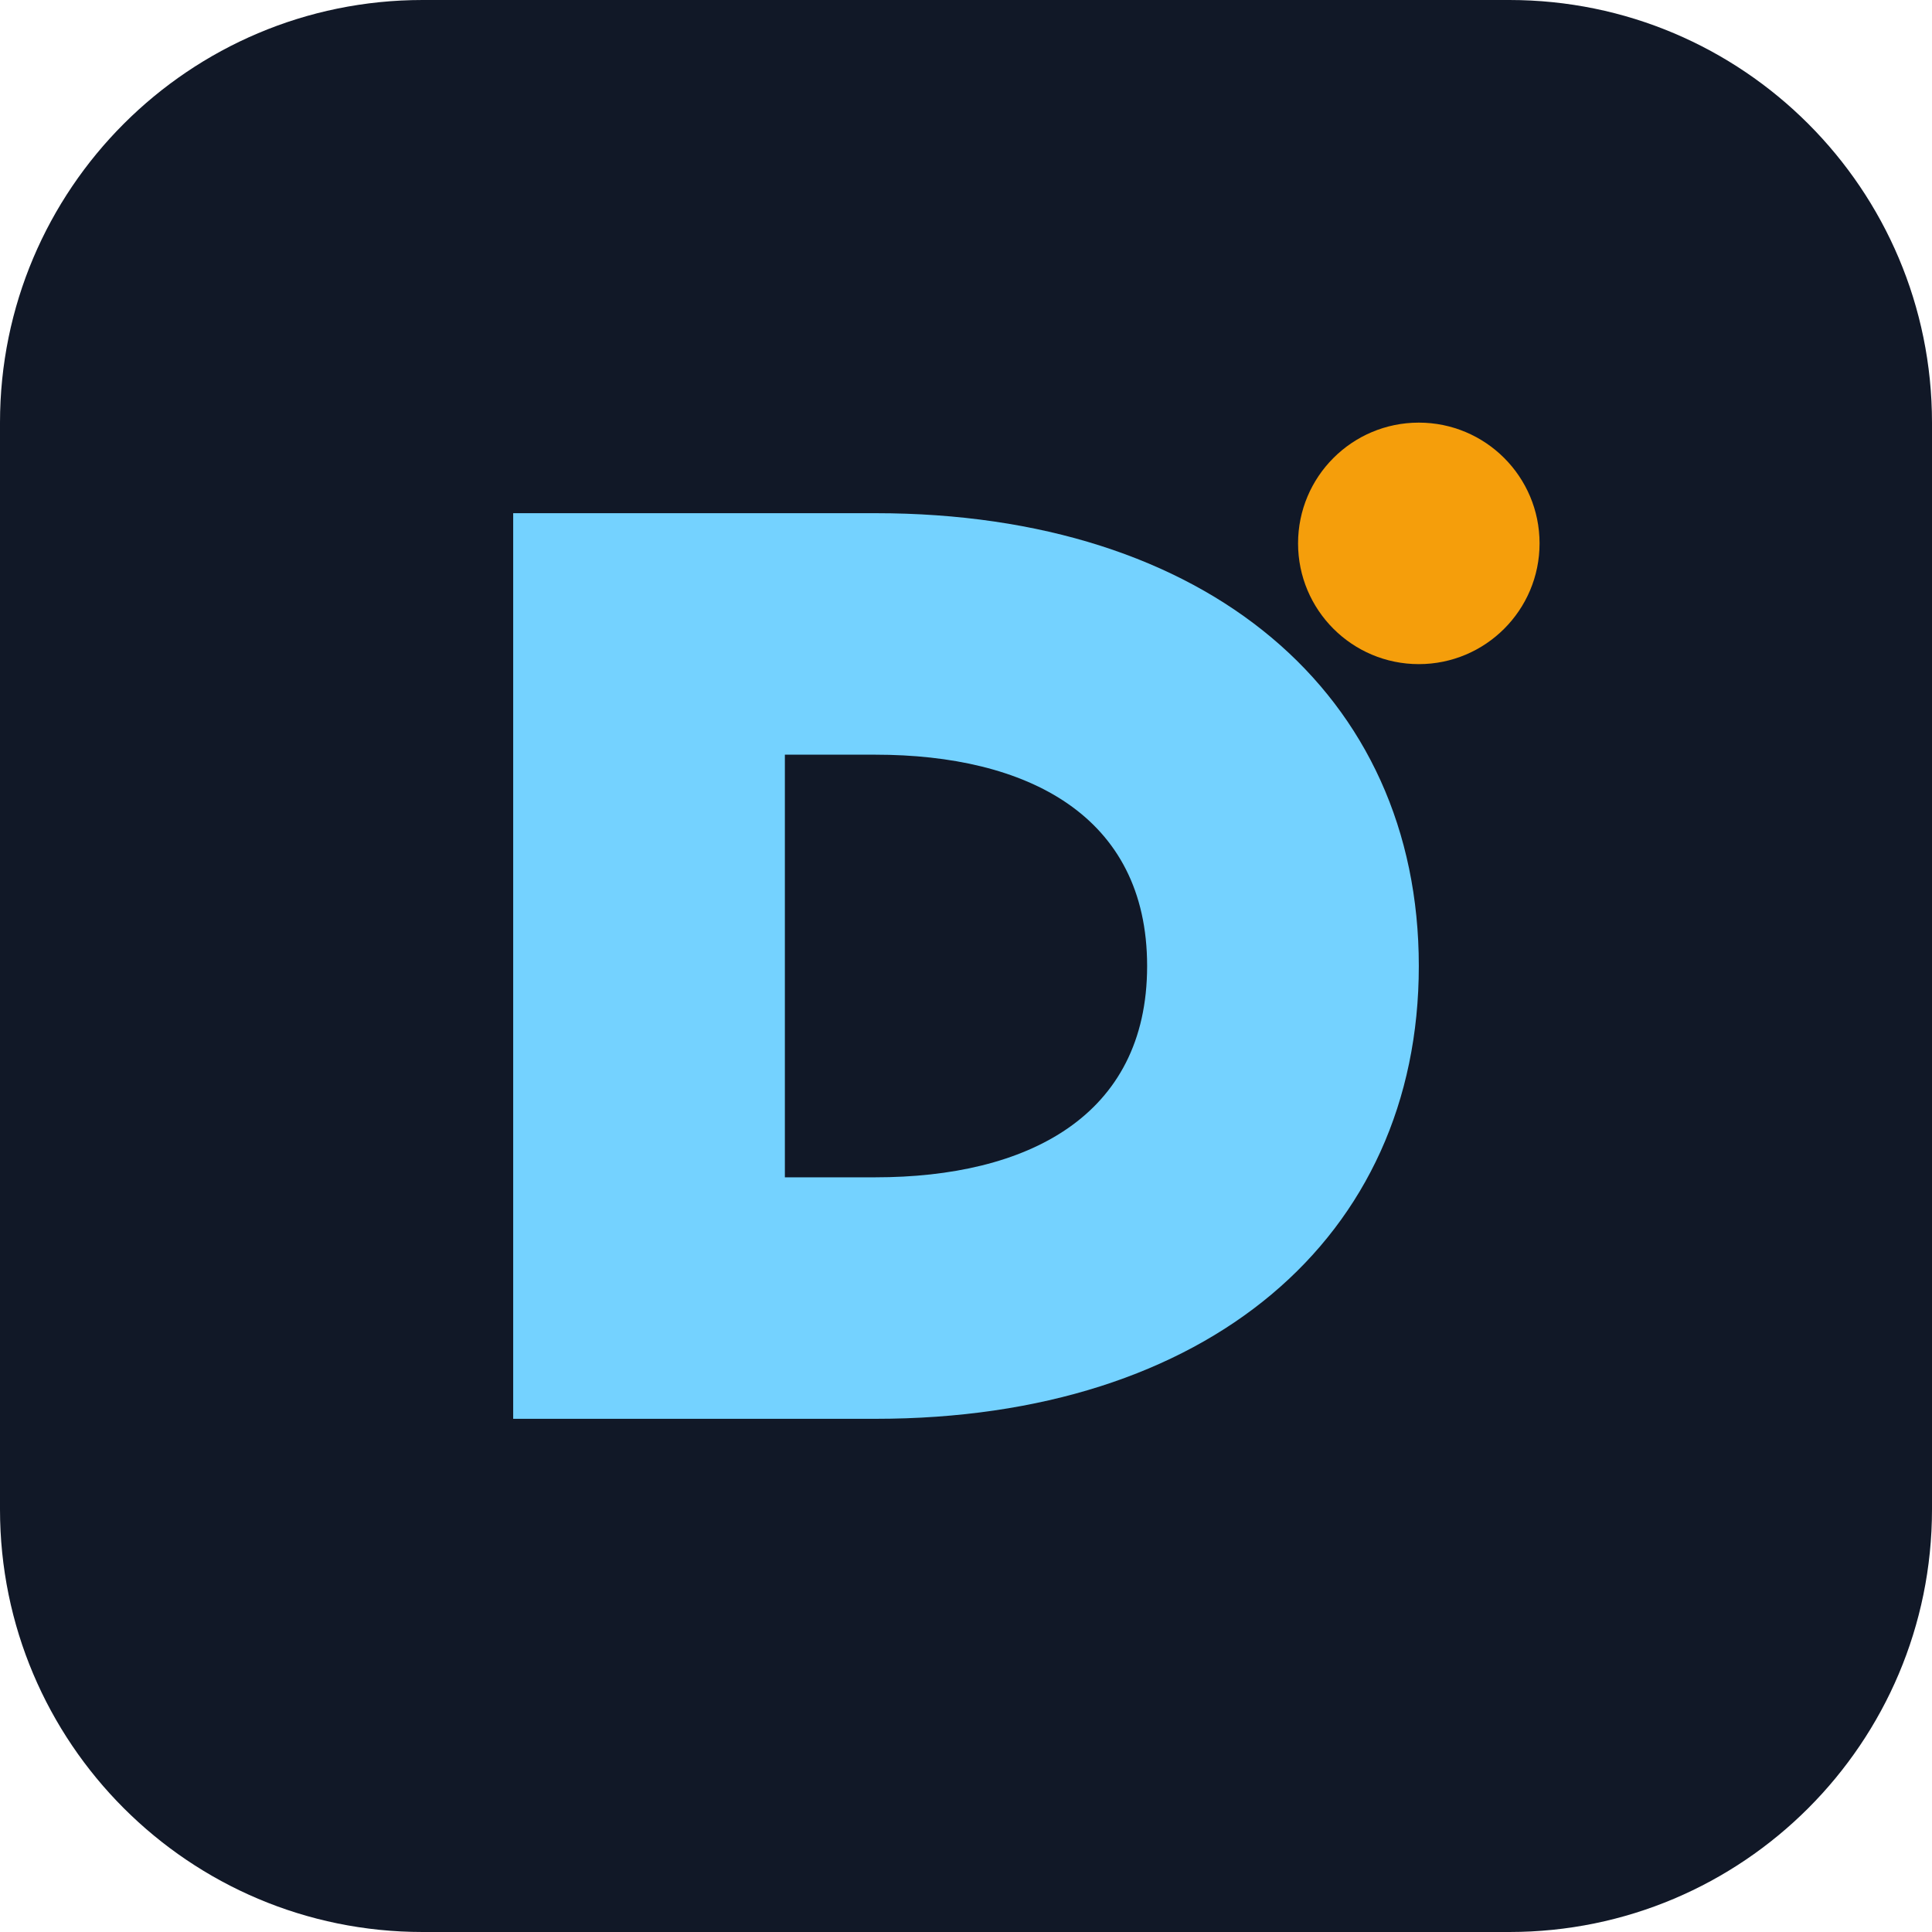
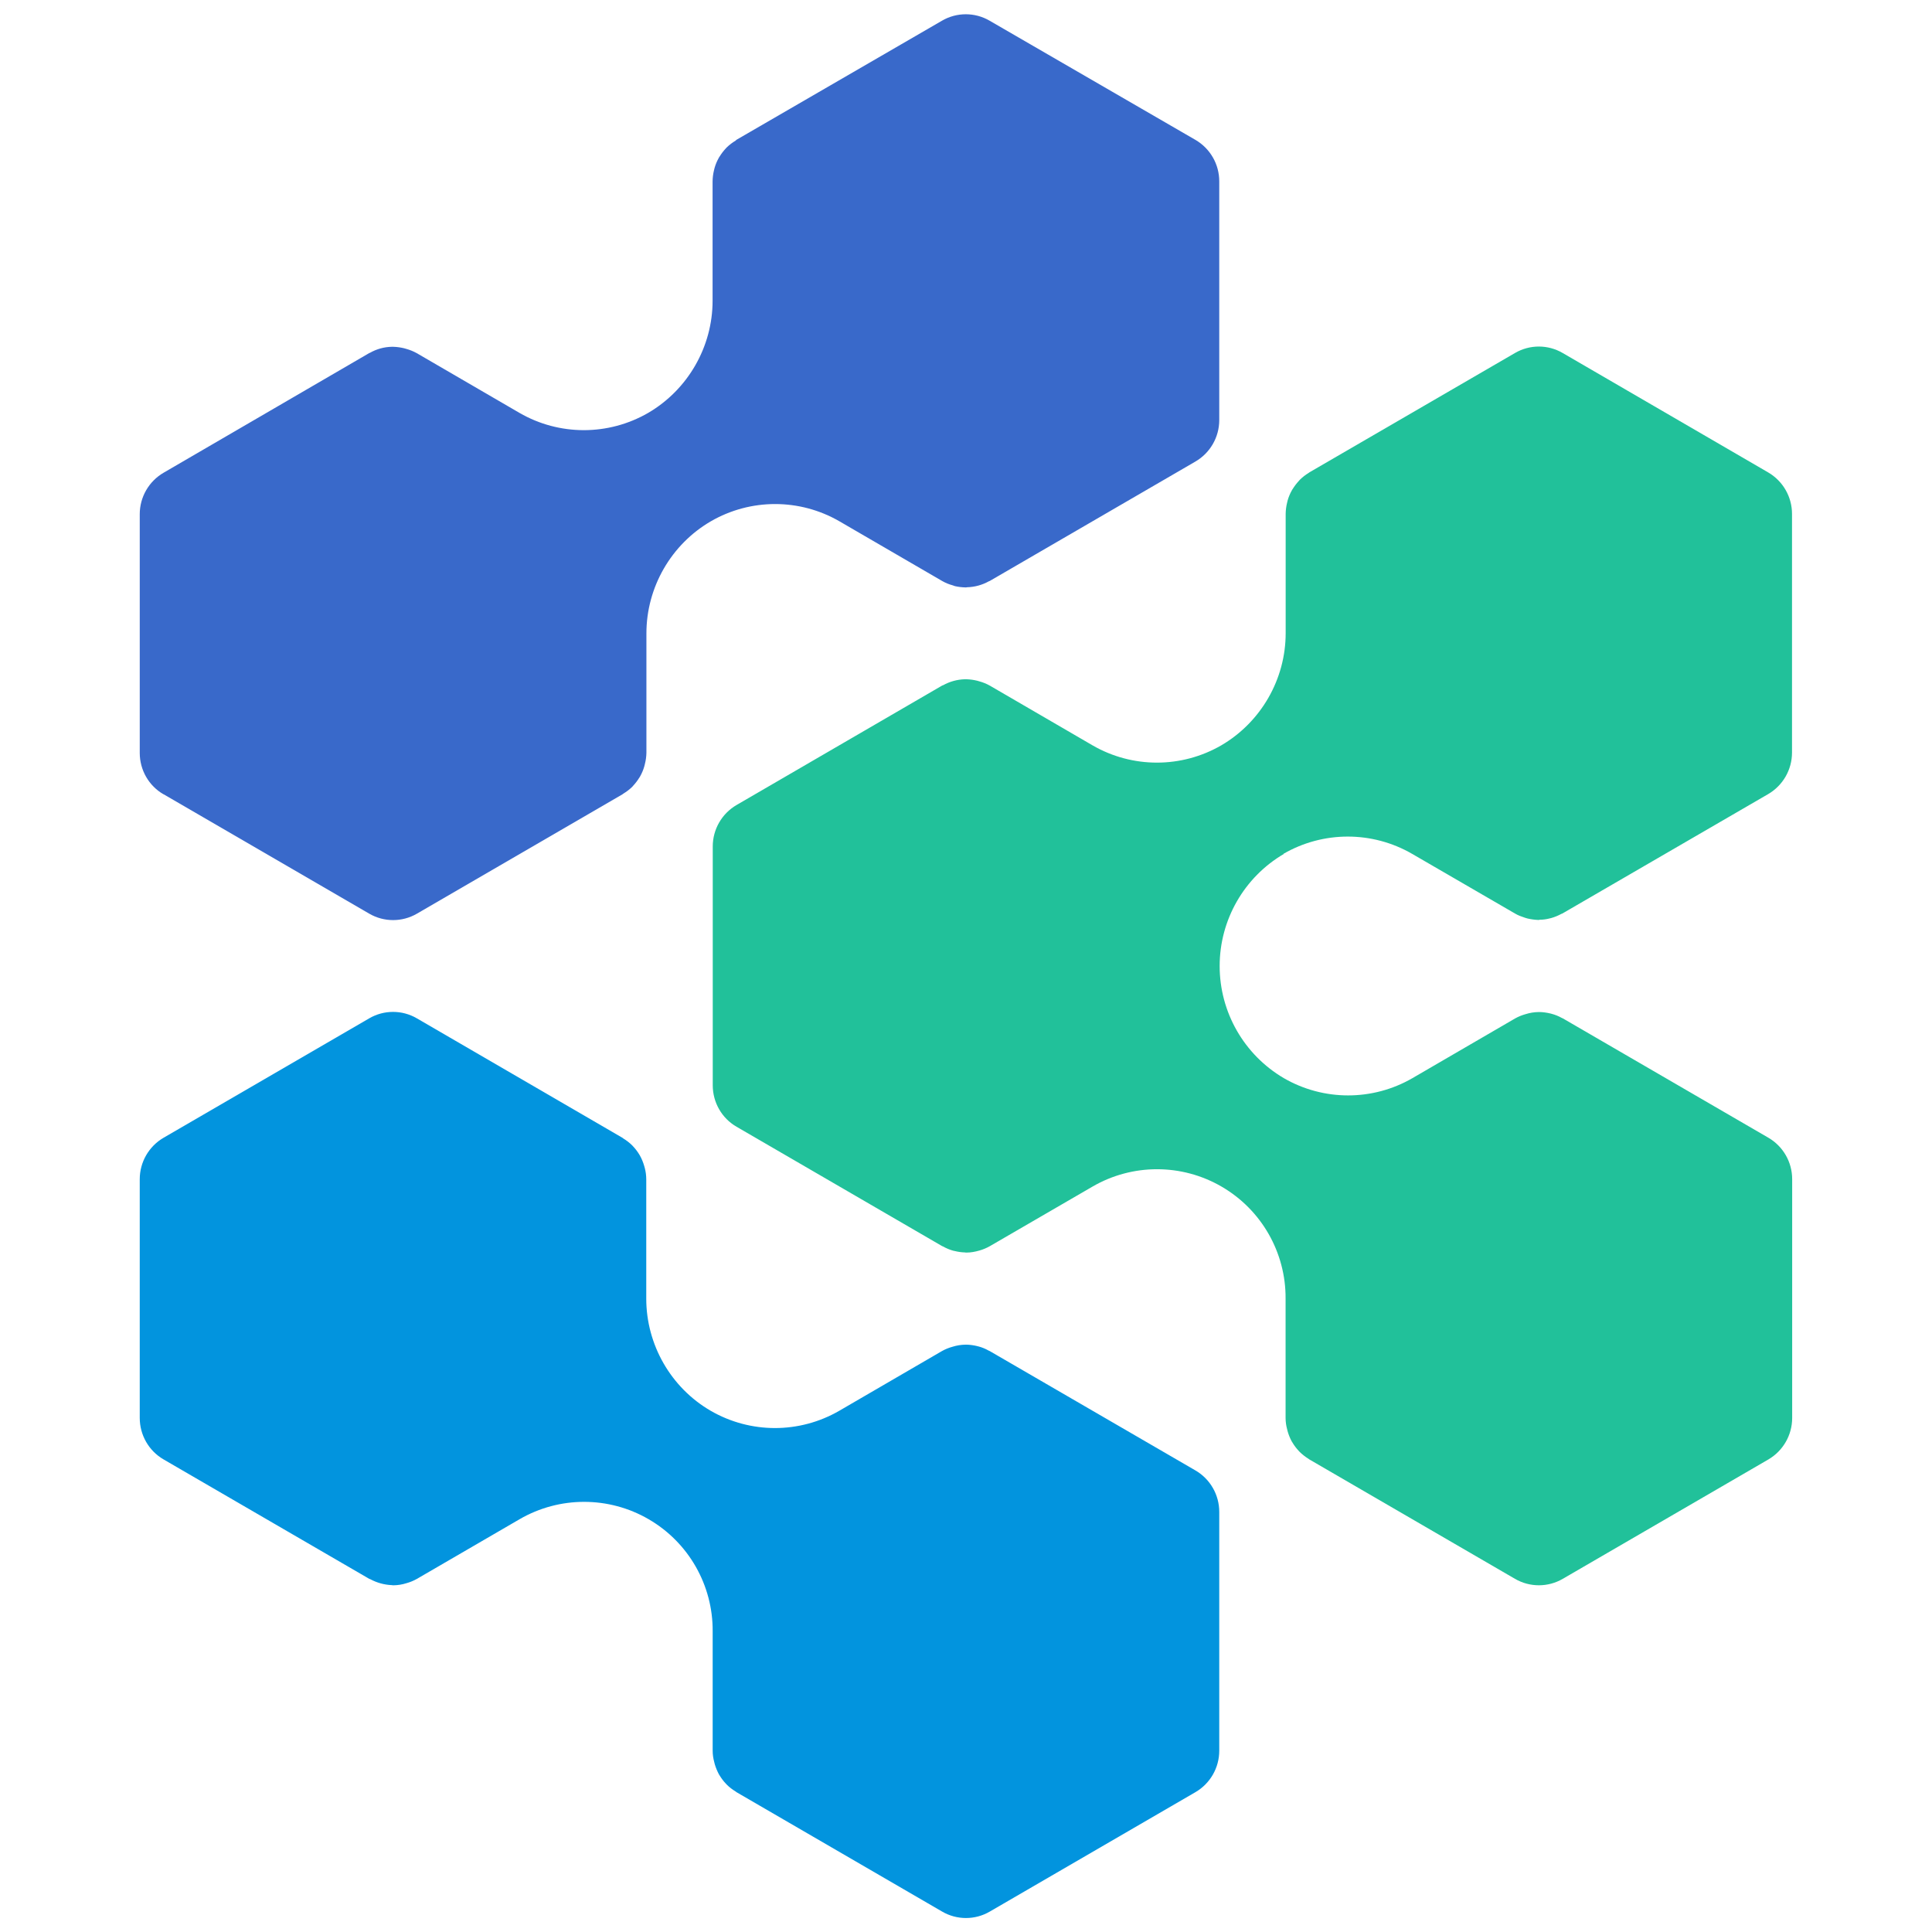
- <svg xmlns="http://www.w3.org/2000/svg" viewBox="0 0 64 64" role="img" aria-label="Devin for Terminal">
-   <rect width="64" height="64" rx="14" fill="#111827" />
-   <path fill="#74d2ff" d="M17 17h12c11 0 18 6 18 15s-7 15-18 15H17zm9 8v14h3c5 0 9-2 9-7s-4-7-9-7z" />
-   <circle cx="47" cy="18" r="4" fill="#f59e0b" />
+ <svg xmlns="http://www.w3.org/2000/svg" height="1em" style="flex:none;line-height:1" viewBox="0 0 24 24" width="1em">
+   <path d="M2.033 9.867l2.554 1.483a.589.589 0 00.592 0l2.554-1.483.01-.008a.608.608 0 00.11-.084l.013-.015a.631.631 0 00.076-.1c.003-.005.008-.01.01-.016a.558.558 0 00.052-.125l.007-.028a.611.611 0 00.019-.14V7.868c0-.572.307-1.105.8-1.392a1.595 1.595 0 011.598 0l1.277.742a.54.54 0 00.129.053l.028.01c.044.01.088.015.133.016h.006l.013-.002a.587.587 0 00.27-.074l.011-.004 2.554-1.483a.596.596 0 00.297-.516V2.253a.595.595 0 00-.297-.516L12.293.257a.587.587 0 00-.591 0L9.148 1.737l-.01.01a.609.609 0 00-.109.083l-.014.015a.632.632 0 00-.076.1c-.003.005-.008.01-.01.016a.57.57 0 00-.052.124l-.007.028a.612.612 0 00-.018.14v1.483c0 .572-.307 1.105-.8 1.393a1.597 1.597 0 01-1.599 0l-1.276-.742a.603.603 0 00-.13-.053l-.028-.008a.658.658 0 00-.133-.018h-.02a.57.57 0 00-.269.074c-.003.002-.008.002-.012.005L2.033 5.872a.596.596 0 00-.297.515v2.966c0 .213.113.41.297.515z" fill="#3969CA" />
+   <path d="M15.943 10.607a1.596 1.596 0 011.599 0l1.276.74c.041.025.085.04.13.055l.028.008c.043.01.088.016.133.018h.005c.005 0 .01-.002.014-.003a.474.474 0 00.122-.016l.021-.005a.616.616 0 00.126-.052c.004-.002.009-.002.013-.005l2.554-1.482a.597.597 0 00.297-.516V6.383a.596.596 0 00-.297-.515l-2.552-1.483a.587.587 0 00-.592 0l-2.553 1.482-.011.008a.61.61 0 00-.108.084l-.014.016a.637.637 0 00-.076.1c-.003.005-.008.01-.01.016a.57.57 0 00-.052.124l-.007.029a.612.612 0 00-.018.14v1.482c0 .572-.307 1.105-.8 1.393a1.597 1.597 0 01-1.599 0l-1.276-.742a.584.584 0 00-.13-.053l-.028-.008a.62.62 0 00-.133-.018h-.02a.587.587 0 00-.269.074l-.012.004L9.15 10a.596.596 0 00-.296.516v2.966c0 .212.112.409.296.515l2.554 1.483s.008.002.012.005c.04.022.082.04.126.052l.02.004a.57.57 0 00.123.017l.014.002h.006c.054 0 .108-.01.16-.025a.587.587 0 00.13-.054l1.277-.741a1.597 1.597 0 012.398 1.392v1.482c0 .049.007.095.019.14l.007.028a.619.619 0 00.051.125c.004.006.008.01.01.016a.6.6 0 00.076.1l.014.015c.033.032.069.06.108.084.004.002.006.006.011.008l2.554 1.483a.59.59 0 00.593 0l2.554-1.483a.597.597 0 00.296-.516v-2.965a.595.595 0 00-.296-.516l-2.554-1.483s-.008-.002-.012-.005a.54.54 0 00-.126-.051c-.007-.003-.013-.003-.02-.005a.635.635 0 00-.125-.017h-.018a.557.557 0 00-.16.026.588.588 0 00-.13.053l-1.276.742a1.595 1.595 0 01-1.598 0 1.615 1.615 0 010-2.785l-.005-.001z" fill="#21C19A" />
+   <path d="M14.848 18.265l-2.554-1.482-.012-.005a.526.526 0 00-.126-.052c-.007-.002-.014-.002-.02-.005a.64.64 0 00-.124-.017h-.02a.56.56 0 00-.16.026.588.588 0 00-.13.053l-1.276.742a1.594 1.594 0 01-1.598 0c-.493-.286-.8-.82-.8-1.393V14.65a.563.563 0 00-.018-.14l-.008-.028a.604.604 0 00-.051-.124l-.01-.017a.603.603 0 00-.076-.1l-.014-.015a.596.596 0 00-.109-.084c-.003-.002-.005-.006-.01-.008L5.178 12.65a.587.587 0 00-.591 0l-2.554 1.483a.596.596 0 00-.297.516v2.965c0 .213.113.41.297.516l2.554 1.483.012.004a.618.618 0 00.267.074l.016.002h.007a.55.55 0 00.16-.026.584.584 0 00.129-.053l1.277-.742a1.597 1.597 0 012.398 1.393v1.482c0 .05.007.095.019.14l.007.028c.013.044.03.085.051.125l.01.016c.022.036.047.07.076.1l.014.015c.032.032.069.06.109.084l.01.008 2.554 1.483a.587.587 0 00.593 0l2.554-1.483a.596.596 0 00.296-.515v-2.966a.596.596 0 00-.296-.516h-.002z" fill="#0294DE" />
</svg>
